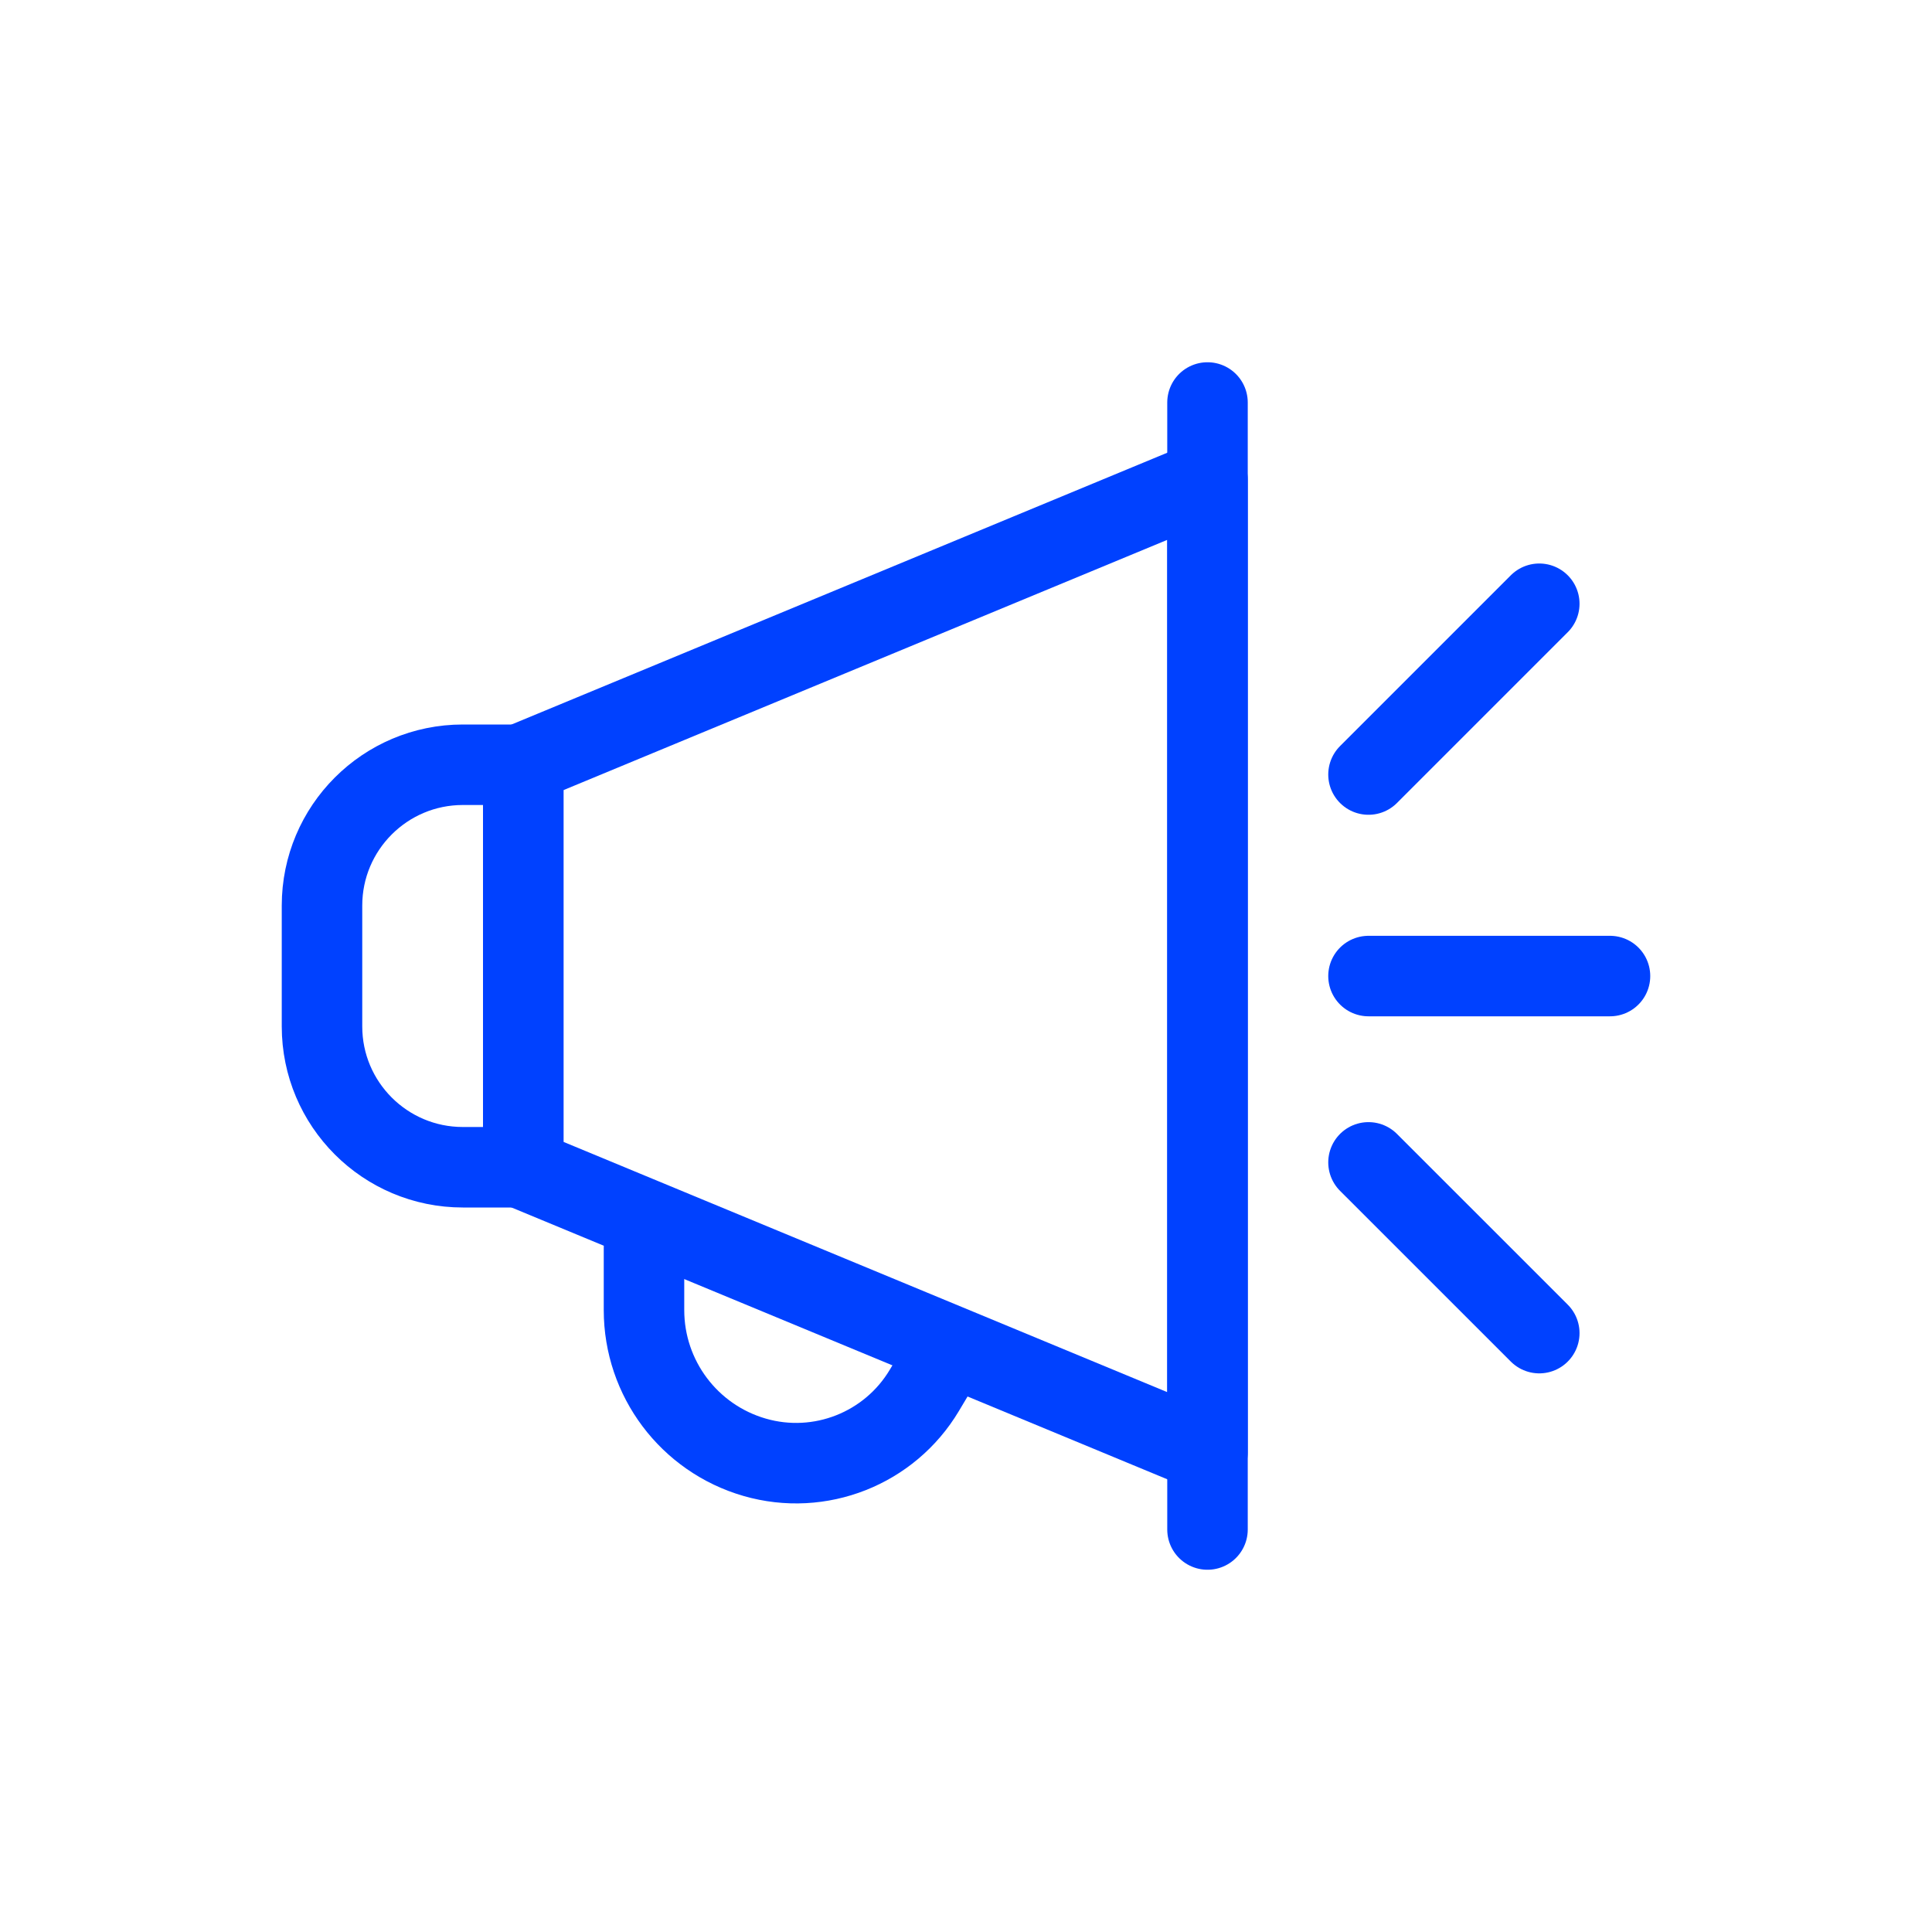
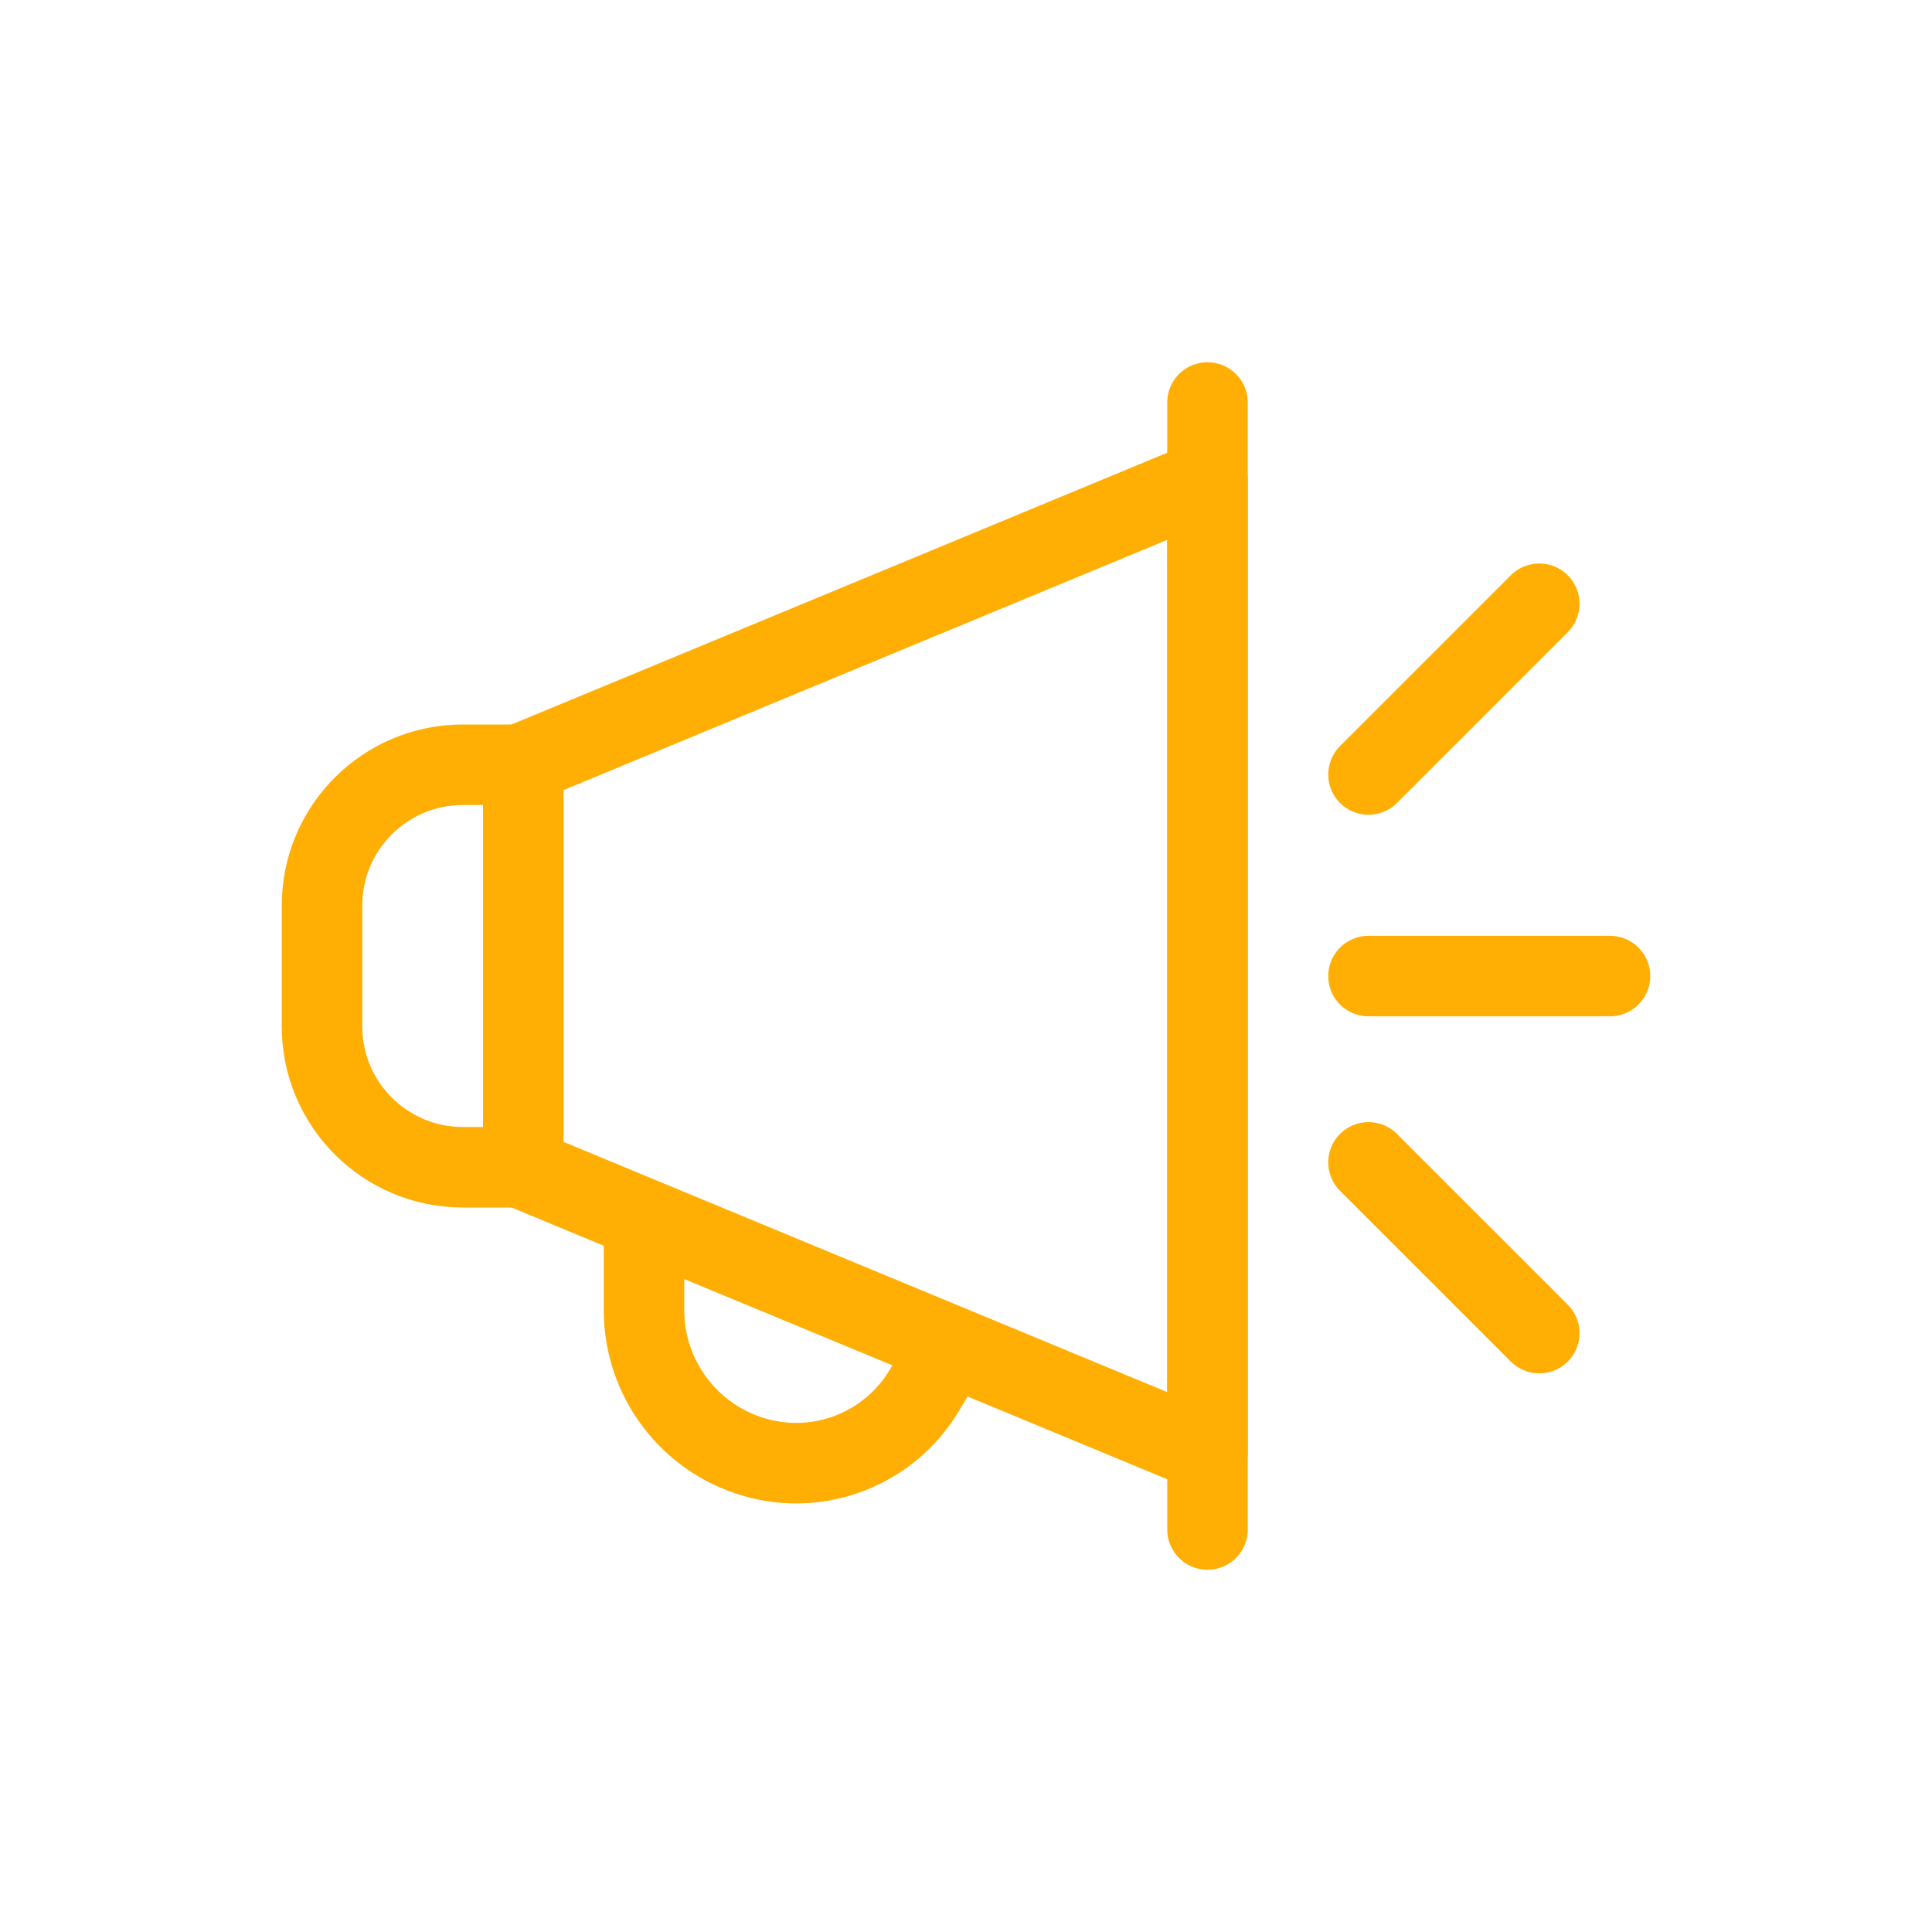
<svg xmlns="http://www.w3.org/2000/svg" width="48" height="48" viewBox="0 0 48 48" fill="none">
-   <path fill-rule="evenodd" clip-rule="evenodd" d="M13 18.962L30 11.916V36.084L13 29.038V18.962Z" stroke="#0041FF" stroke-width="2" stroke-linecap="round" stroke-linejoin="round" />
-   <path d="M30 10V38" stroke="#0041FF" stroke-width="2" stroke-linecap="round" stroke-linejoin="round" />
-   <path fill-rule="evenodd" clip-rule="evenodd" d="M11.5 19H13V29H11.5C9.567 29 8 27.433 8 25.5V22.5C8 20.567 9.567 19 11.5 19Z" stroke="#0041FF" stroke-width="2" stroke-linecap="round" stroke-linejoin="round" />
-   <path d="M16 31V32.549C16 34.245 17.121 35.736 18.75 36.206C20.37 36.674 22.102 35.99 22.966 34.542L23.5 33.647" stroke="#0041FF" stroke-width="2" stroke-linecap="round" stroke-linejoin="round" />
-   <path d="M34 24.25H40" stroke="#0041FF" stroke-width="2" stroke-linecap="round" stroke-linejoin="round" />
-   <path d="M34 19.243L38.243 15" stroke="#0041FF" stroke-width="2" stroke-linecap="round" stroke-linejoin="round" />
-   <path d="M38.243 33.121L34 28.879" stroke="#0041FF" stroke-width="2" stroke-linecap="round" stroke-linejoin="round" />
+   <path fill-rule="evenodd" clip-rule="evenodd" d="M13 18.962L30 11.916V36.084L13 29.038V18.962Z" stroke="#ffae04" stroke-width="2" stroke-linecap="round" stroke-linejoin="round" />
+   <path d="M30 10V38" stroke="#ffae04" stroke-width="2" stroke-linecap="round" stroke-linejoin="round" />
+   <path fill-rule="evenodd" clip-rule="evenodd" d="M11.5 19H13V29H11.5C9.567 29 8 27.433 8 25.5V22.5C8 20.567 9.567 19 11.5 19Z" stroke="#ffae04" stroke-width="2" stroke-linecap="round" stroke-linejoin="round" />
+   <path d="M16 31V32.549C16 34.245 17.121 35.736 18.75 36.206C20.37 36.674 22.102 35.99 22.966 34.542L23.5 33.647" stroke="#ffae04" stroke-width="2" stroke-linecap="round" stroke-linejoin="round" />
+   <path d="M34 24.25H40" stroke="#ffae04" stroke-width="2" stroke-linecap="round" stroke-linejoin="round" />
+   <path d="M34 19.243L38.243 15" stroke="#ffae04" stroke-width="2" stroke-linecap="round" stroke-linejoin="round" />
+   <path d="M38.243 33.121L34 28.879" stroke="#ffae04" stroke-width="2" stroke-linecap="round" stroke-linejoin="round" />
</svg>
